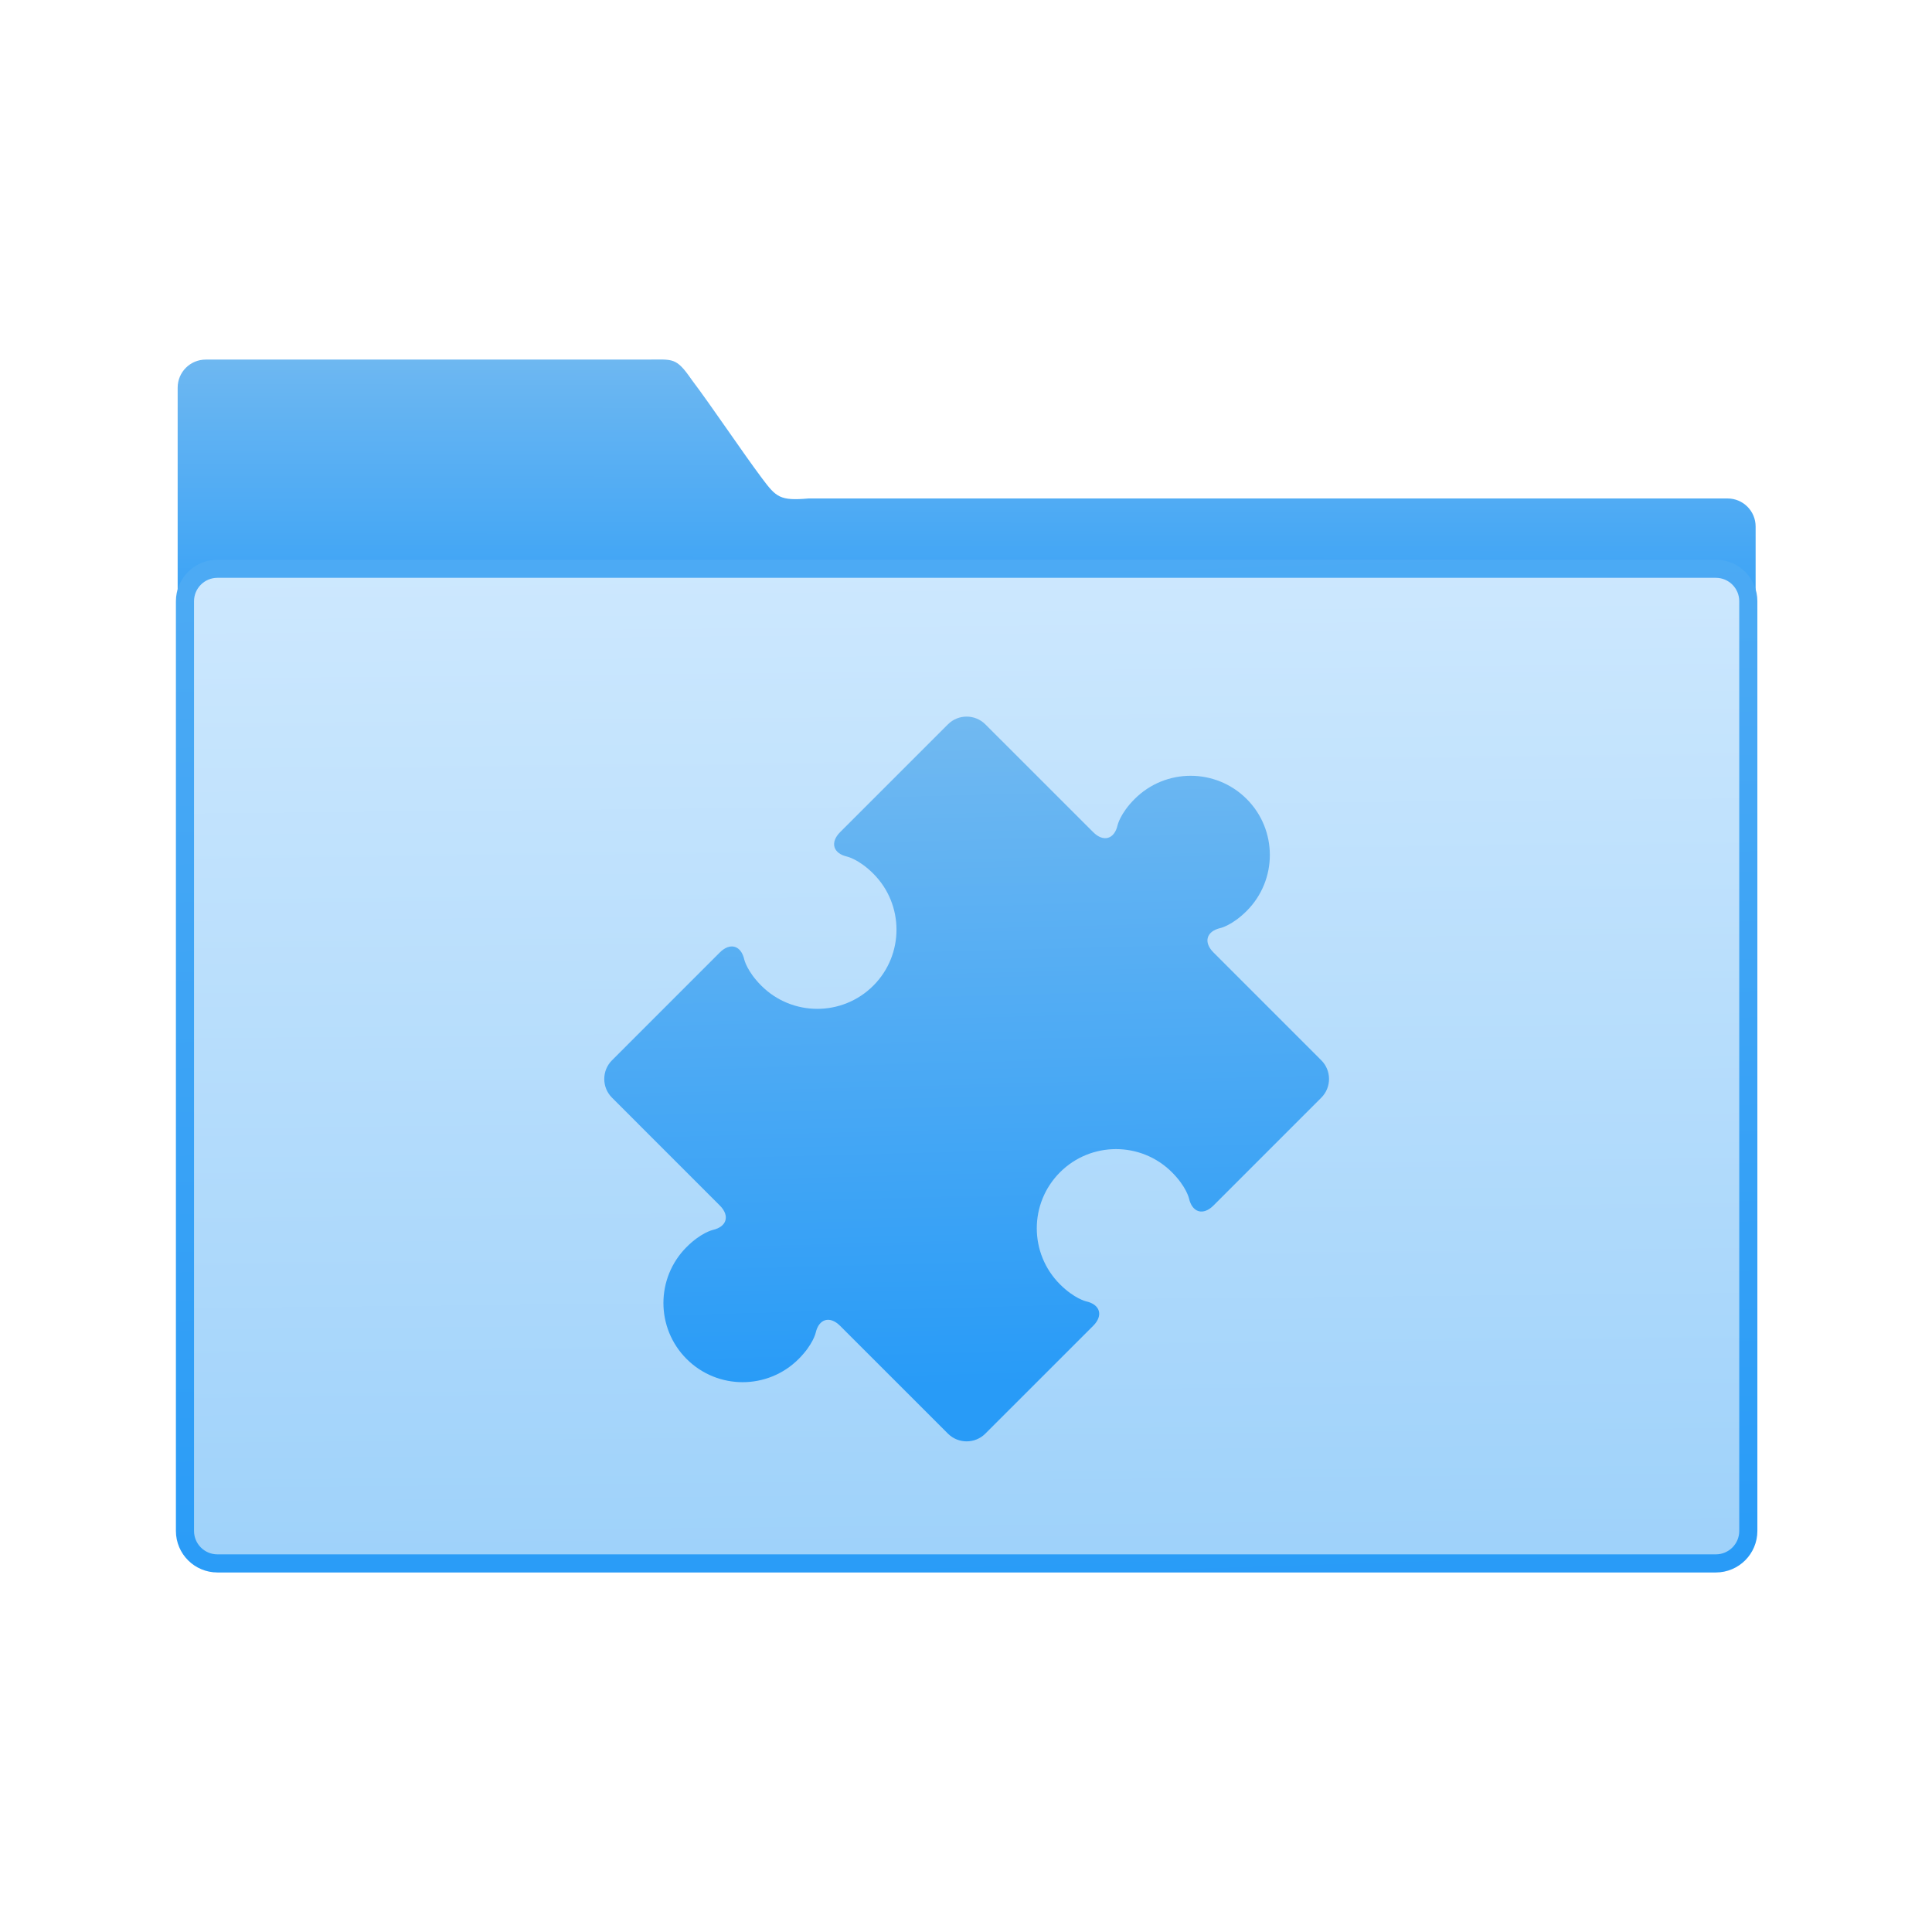
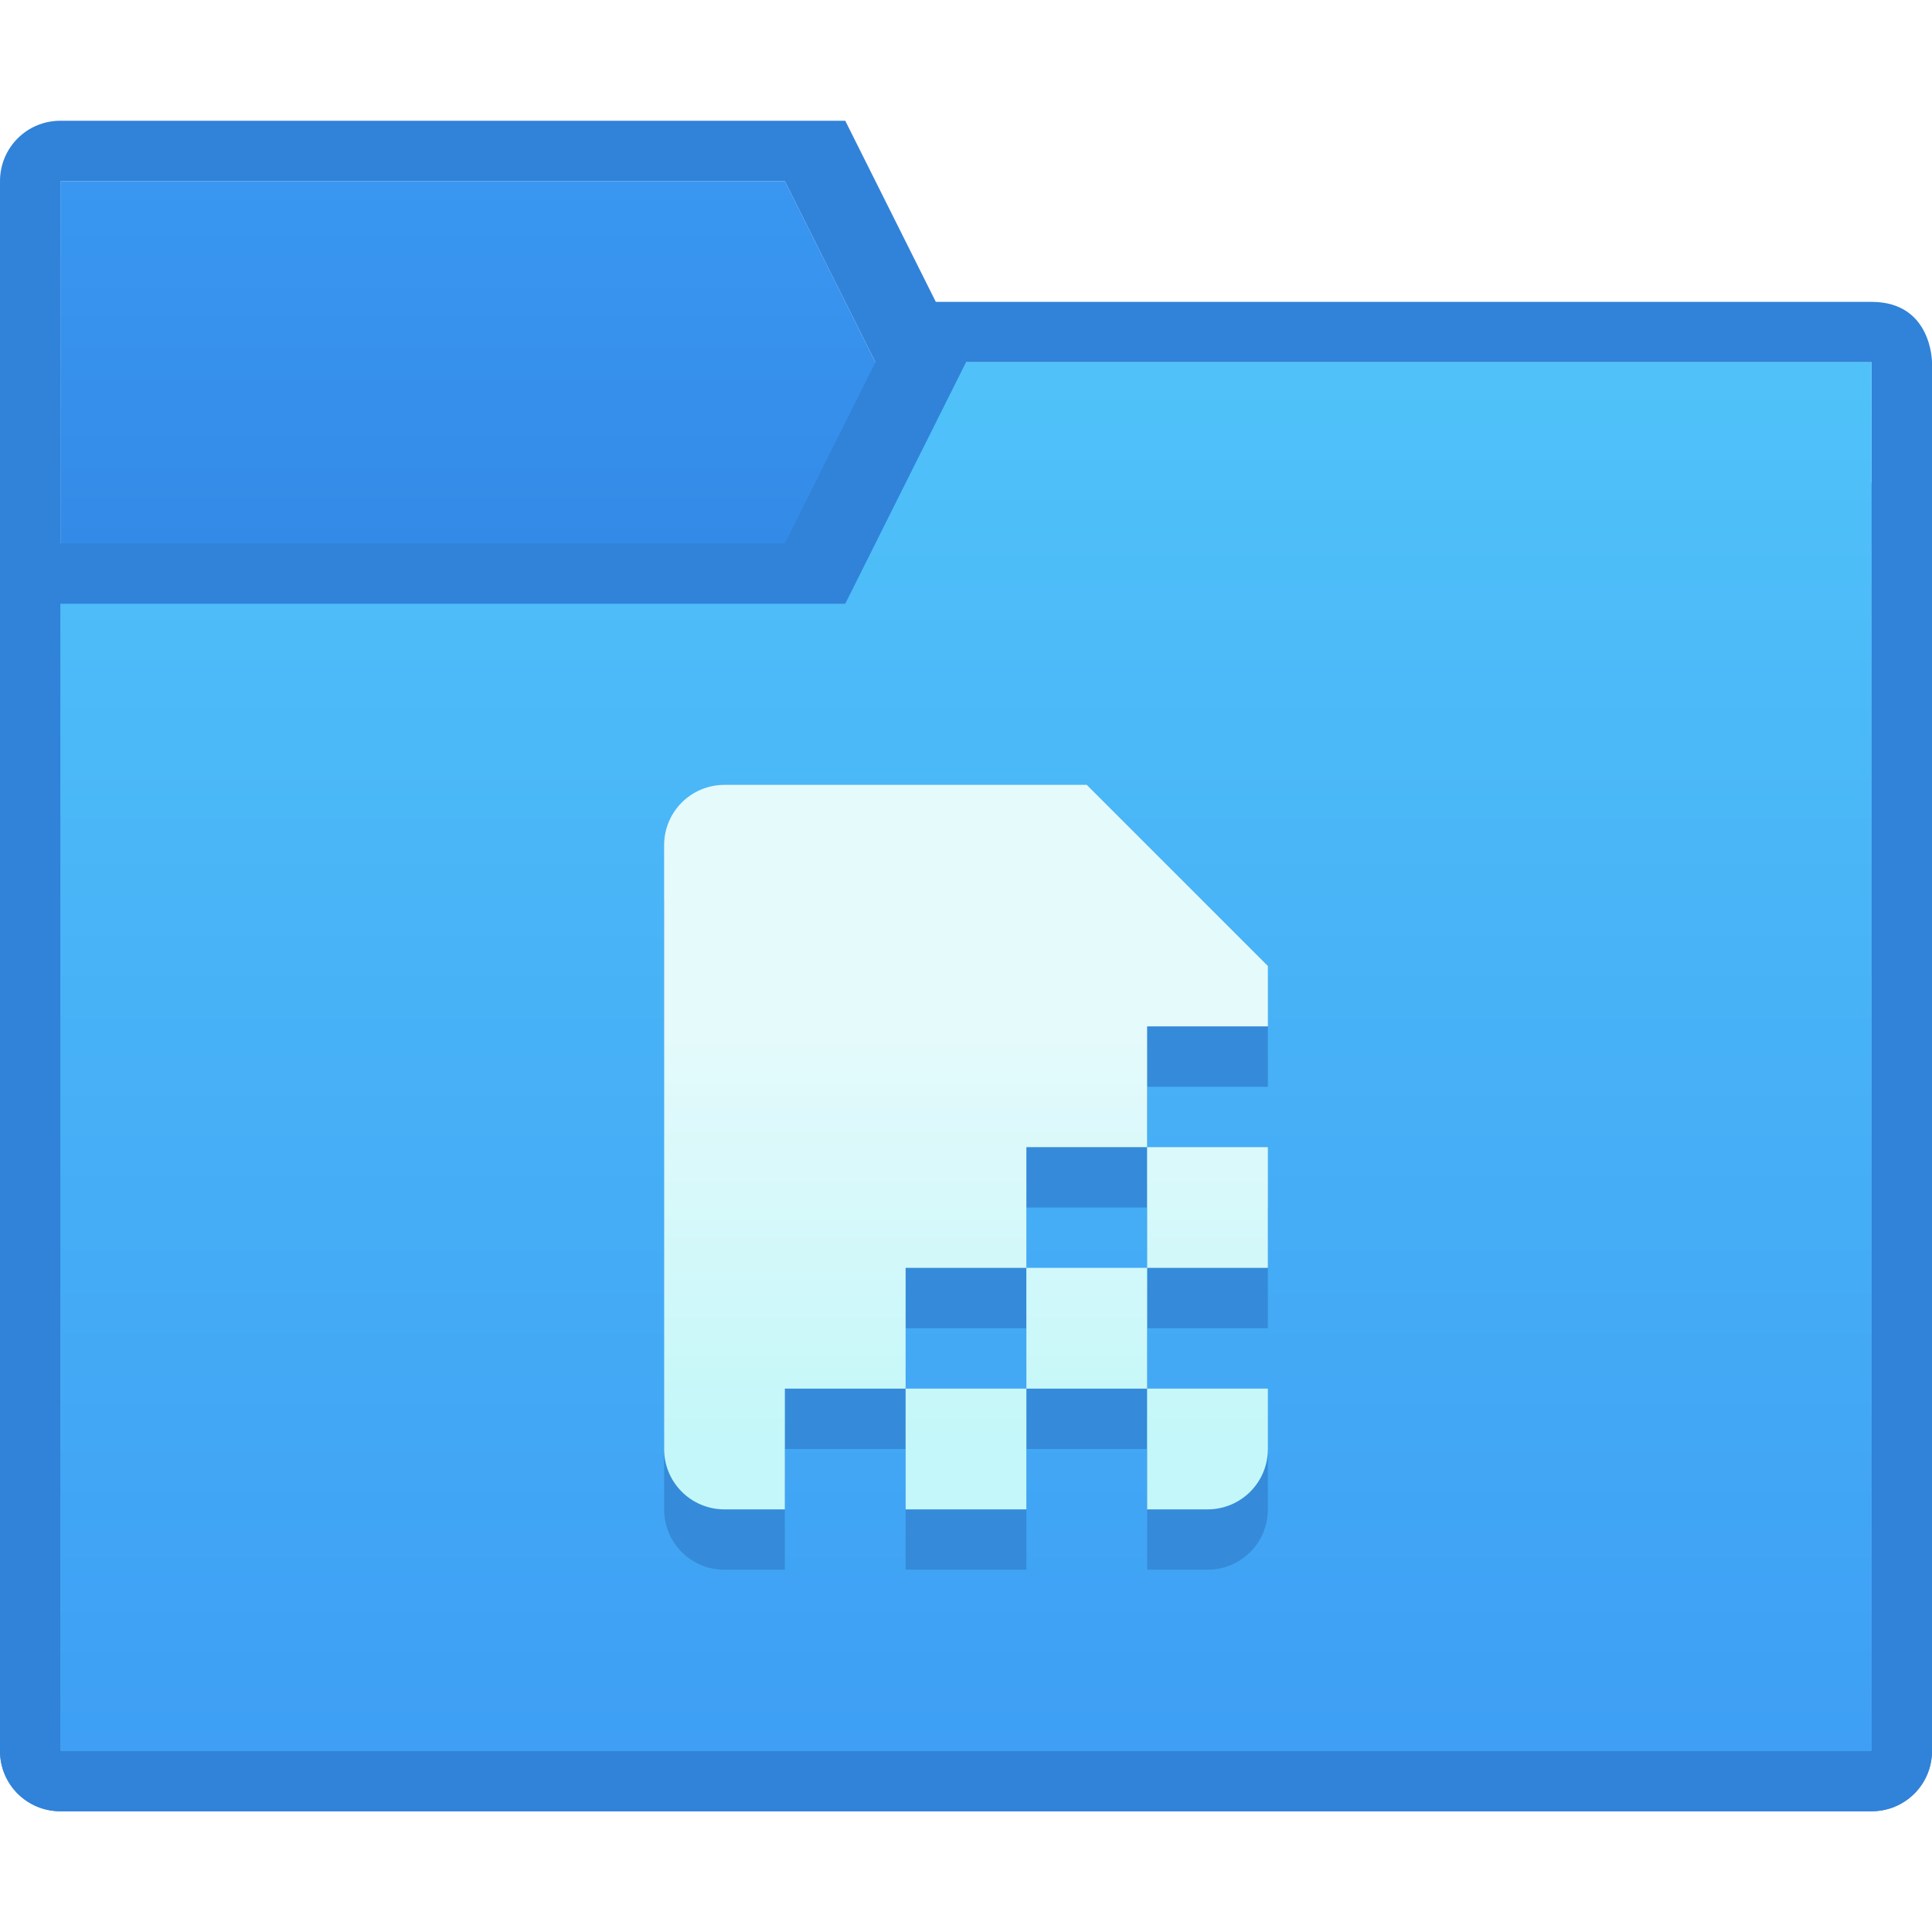
- <svg xmlns="http://www.w3.org/2000/svg" xmlns:xlink="http://www.w3.org/1999/xlink" viewBox="0 0 32 32">
-   <defs>
-     <linearGradient gradientUnits="userSpaceOnUse" y2="352.98" x2="-601.15" y1="663.95" x1="-591.02" id="3">
-       <stop stop-color="#289bf7" />
-       <stop offset="1" stop-color="#4caaf4" />
+ <svg xmlns="http://www.w3.org/2000/svg" xmlns:xlink="http://www.w3.org/1999/xlink" width="32" height="32" viewBox="0 0 32 32" version="1.1" id="svg8">
+   <defs id="defs2">
+     <linearGradient gradientTransform="matrix(3.779527,0,0,3.779527,3.42695e-7,282.6499)" xlink:href="#linearGradient10239" id="linearGradient10241" x1="1.852" y1="2.381" x2="1.852" y2="0.794" gradientUnits="userSpaceOnUse" />
+     <linearGradient id="linearGradient10239">
+       <stop style="stop-color:#348be7;stop-opacity:1" offset="0" id="stop10235" />
+       <stop style="stop-color:#3997f1;stop-opacity:1" offset="1" id="stop10237" />
    </linearGradient>
-     <linearGradient xlink:href="#1" id="4" x1="1762.05" y1="1644.32" x2="1724.85" y2="226.71" gradientUnits="userSpaceOnUse" />
-     <linearGradient gradientUnits="userSpaceOnUse" y2="354.29" x2="-704.05" y1="647.77" x1="-701.19" id="2">
-       <stop stop-color="#9fd2fa" />
-       <stop offset="1" stop-color="#cde8fe" />
+     <linearGradient gradientTransform="matrix(3.779527,0,0,3.779527,3.42695e-7,282.6499)" xlink:href="#linearGradient10231" id="linearGradient10233" x1="4.763" y1="7.673" x2="4.763" y2="1.587" gradientUnits="userSpaceOnUse" />
+     <linearGradient id="linearGradient10231">
+       <stop style="stop-color:#3e9ff4;stop-opacity:1" offset="0" id="stop10227" />
+       <stop style="stop-color:#50c2f9;stop-opacity:1" offset="1" id="stop10229" />
    </linearGradient>
-     <linearGradient xlink:href="#1" id="0" x1="59.12" y1="-13.295" x2="59.15" y2="-37.783" gradientUnits="userSpaceOnUse" gradientTransform="matrix(4.17478 0 0 4.16765-1069.7 447.73)" />
-     <linearGradient id="1">
-       <stop stop-color="#289bf7" />
-       <stop offset="1" stop-color="#71b9f1" />
+     <linearGradient gradientTransform="matrix(3.779527,0,0,3.779527,-4.625,-811.2804)" xlink:href="#linearGradient4547" id="linearGradient6079" x1="5.457" y1="295.786" x2="5.457" y2="293.934" gradientUnits="userSpaceOnUse" />
+     <linearGradient id="linearGradient4547">
+       <stop id="stop4543" offset="0" style="stop-color:#c3f7f9;stop-opacity:1" />
+       <stop id="stop4545" offset="1" style="stop-color:#e5fafb;stop-opacity:1" />
    </linearGradient>
  </defs>
-   <g transform="matrix(.00788 0 0 .0078 2.409 10.112)" fill="#60aae5">
-     <path d="m-884.1 294.78c-4.626 0-8.349 3.718-8.349 8.335v161.41l468.19 1v-121.2c0-4.618-3.724-8.335-8.35-8.335h-272.65c-8.51.751-9.607-.377-13.812-5.981-5.964-7.968-14.969-21.443-20.84-29.21-4.712-6.805-5.477-6.02-13.292-6.02z" transform="matrix(7.08422 0 0 7.15657 6390.02-2642.48)" fill="url(#0)" color="#000" />
-     <rect width="463.85" height="295.13" x="-890.28" y="356.85" transform="matrix(7.08422 0 0 7.15657 6390.02-2642.48)" fill="url(#2)" stroke="url(#2)" stroke-width="2.378" rx="9.63" />
-     <rect width="463.85" height="295.13" x="-890.28" y="356.85" transform="matrix(7.08422 0 0 7.15657 6390.02-2642.48)" fill="none" stroke="url(#3)" stroke-linejoin="round" stroke-linecap="round" stroke-width="5.376" rx="9.63" />
-     <path d="m2471.63 955.19l-226.74-229.12c-21.602-21.791-14.868-45.09 14.899-51.863 0 0 24.588-5.602 54.872-36.2 65.02-65.65 64.957-172.24 0-237.8-65.05-65.68-170.41-65.68-235.42 0-30.32 30.594-35.8 55.4-35.8 55.4-6.703 30.13-29.828 36.873-51.37 15.02l-226.74-228.97c-21.571-21.822-56.914-21.822-78.48 0l-226.71 229c-21.541 21.853-14.868 45.21 14.899 51.955 0 0 24.618 5.602 54.872 36.13 64.927 65.65 65.02 172.18 0 237.89-64.988 65.65-170.5 65.59-235.42 0-30.25-30.625-35.8-55.46-35.8-55.46-6.672-30.1-29.828-36.843-51.4-15.05l-226.71 229.06c-21.571 21.791-21.571 57.43 0 79.22l226.71 229.06c21.571 21.792 14.868 45.15-14.899 51.924 0 0-24.588 5.602-54.872 36.2-65.02 65.68-65.02 172.15 0 237.8 64.988 65.62 170.41 65.68 235.42 0 30.32-30.594 35.8-55.4 35.8-55.4 6.703-30.13 29.828-36.873 51.37-15.02l226.74 228.96c21.571 21.822 56.914 21.822 78.48 0l226.77-229.03c21.571-21.792 14.868-45.21-14.899-51.924 0 0-24.649-5.602-54.903-36.13-65.05-65.68-65.02-172.18 0-237.89 64.988-65.65 170.41-65.71 235.42 0 30.28 30.595 35.769 55.46 35.769 55.46 6.703 30.1 29.797 36.904 51.4 15.11l226.74-229.12c21.571-21.791 21.571-57.43 0-79.22" fill="url(#4)" />
+   <g id="layer1" transform="translate(0,-282.65)">
+     <path style="fill:url(#linearGradient10241);fill-opacity:1;stroke-width:1" d="M 1,285.65 H 13 l 3,6 h 15 v 20 H 1 Z" id="path13-6-7-64-1-3-02-8-0" />
+     <path d="M 1,284.65 C 0.446,284.65 0,285.096 0,285.65 v 26 c 0,0.554 0.446,1 1,1 H 31 c 0.554,0 1,-0.446 1,-1 v -20 c 0,-0.554 -0.45,-1.069 -1,-1 H 17 l -3,-6 z m 0,1 H 13 l 3,6 h 15 v 20 H 1 Z" id="path13-6-3-1-3-0-7-7" style="fill:#3182d9;fill-opacity:1;stroke-width:1" />
+     <path d="m 1,291.65 c -0.554,0 -1,0.446 -1,1 L 0,311.65 c -1.5118072e-6,0.554 0.446,1 1,1 H 31 c 0.554,0 1,-0.446 1,-1 v -23 c 0,0 0,-1 -1,-1 H 15 l -2,4 z m 0,1 H 14 L 16,288.65 h 15 v 23 H 1 Z" id="path13-0-0-9-9-8" style="fill:#3182d9;fill-opacity:1;stroke-width:1" />
+     <path style="fill:url(#linearGradient10233);fill-opacity:1;stroke-width:1" d="M 1,292.65 H 14 L 16,288.65 h 15 v 23 H 1 Z" id="path13-5-2-9-4-2-6" />
+     <path style="opacity:1;fill:#358bd9;fill-opacity:1;stroke:none;stroke-width:2;stroke-linecap:round;stroke-linejoin:round;stroke-miterlimit:4;stroke-dasharray:none;stroke-opacity:1" d="m 12,296.65 c -0.554,0 -1,0.446 -1,1 v 10 c 0,0.554 0.446,1 1,1 h 1 v -2 h 2 v -2 h 2 v -2 h 2 v -2 h 2 v -1 l -3,-3 z m 7,6 v 2 h 2 v -2 z m 0,2 h -2 v 2 h 2 z m 0,2 v 2 h 1 c 0.554,0 1,-0.446 1,-1 v -1 z m -2,0 h -2 v 2 h 2 z" id="rect6055-4" />
+     <path id="rect6055" d="m 12,295.65 c -0.554,0 -1,0.446 -1,1 v 10 c 0,0.554 0.446,1 1,1 h 1 v -2 h 2 v -2 h 2 v -2 h 2 v -2 h 2 v -1 l -3,-3 z m 7,6 v 2 h 2 v -2 z m 0,2 h -2 v 2 h 2 z m 0,2 v 2 h 1 c 0.554,0 1,-0.446 1,-1 v -1 z m -2,0 h -2 v 2 h 2 z" style="opacity:1;fill:url(#linearGradient6079);fill-opacity:1;stroke:none;stroke-width:2;stroke-linecap:round;stroke-linejoin:round;stroke-miterlimit:4;stroke-dasharray:none;stroke-opacity:1" />
  </g>
</svg>
